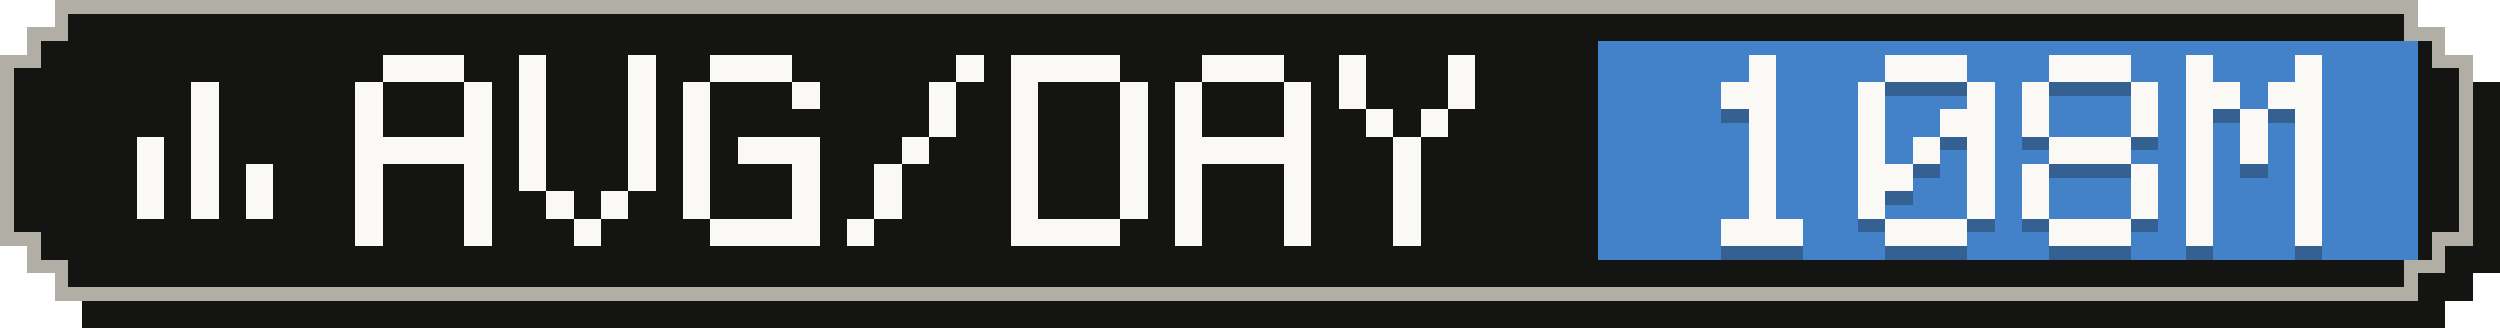
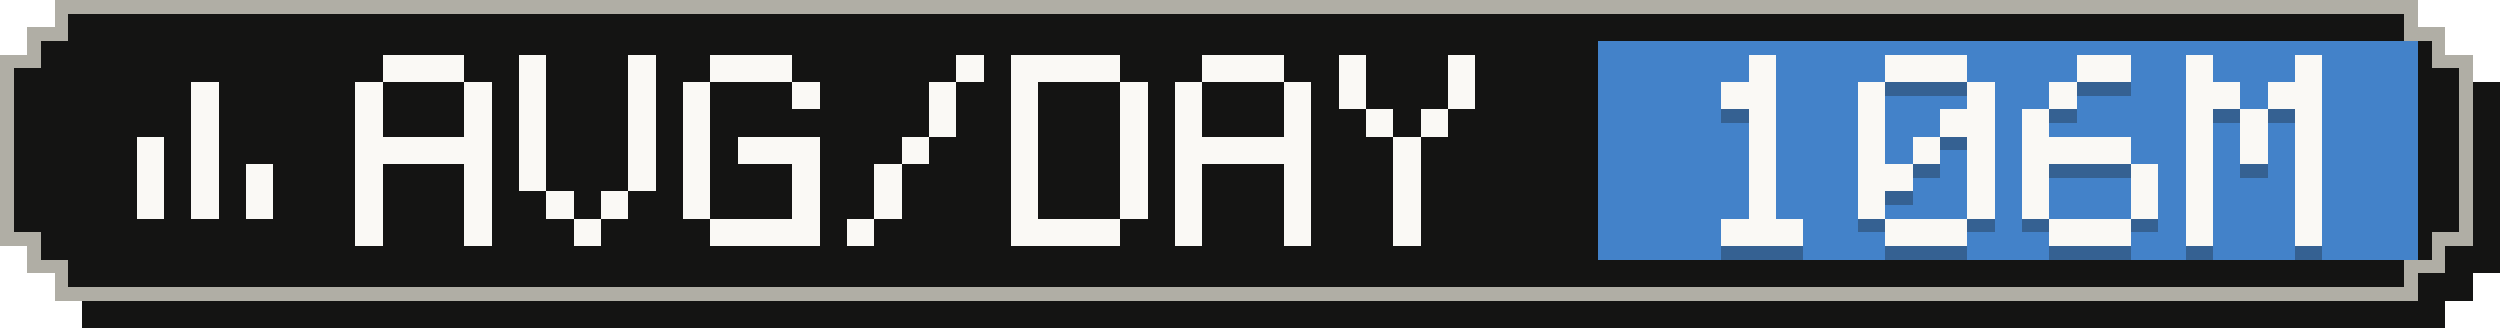
- <svg xmlns="http://www.w3.org/2000/svg" width="183" height="24" viewBox="0 0 183 24" role="img" aria-label="Average tokens per active day: 108M">
+ <svg xmlns="http://www.w3.org/2000/svg" width="183" height="24" viewBox="0 0 183 24" role="img" aria-label="Average tokens per active day: 106M">
  <g shape-rendering="crispEdges">
    <path fill="#141413" d="M6,2 H179 V4 H181 V6 H183 V20 H181 V22 H179 V24 H6 V22 H4 V20 H2 V6 H4 V4 H6 Z" />
    <path fill="#b0aea5" d="M4,0 H177 V2 H179 V4 H181 V18 H179 V20 H177 V22 H4 V20 H2 V18 H0 V4 H2 V2 H4 Z" />
    <path fill="#141413" d="M5,1 H176 V3 H178 V5 H180 V17 H178 V19 H176 V21 H5 V19 H3 V17 H1 V5 H3 V3 H5 Z" />
    <rect fill="#4382c9" x="117" y="3" width="60" height="16" />
    <g fill="#faf9f5">
      <rect x="14" y="6" width="2" height="2" />
      <rect x="14" y="8" width="2" height="2" />
      <rect x="10" y="10" width="2" height="2" />
      <rect x="14" y="10" width="2" height="2" />
      <rect x="10" y="12" width="2" height="2" />
      <rect x="14" y="12" width="2" height="2" />
      <rect x="18" y="12" width="2" height="2" />
      <rect x="10" y="14" width="2" height="2" />
      <rect x="14" y="14" width="2" height="2" />
      <rect x="18" y="14" width="2" height="2" />
    </g>
    <g fill="#faf9f5">
      <rect x="28" y="4" width="6" height="2" />
      <rect x="26" y="6" width="2" height="2" />
      <rect x="34" y="6" width="2" height="2" />
      <rect x="26" y="8" width="2" height="2" />
      <rect x="34" y="8" width="2" height="2" />
      <rect x="26" y="10" width="10" height="2" />
      <rect x="26" y="12" width="2" height="2" />
      <rect x="34" y="12" width="2" height="2" />
      <rect x="26" y="14" width="2" height="2" />
      <rect x="34" y="14" width="2" height="2" />
      <rect x="26" y="16" width="2" height="2" />
      <rect x="34" y="16" width="2" height="2" />
      <rect x="38" y="4" width="2" height="2" />
      <rect x="46" y="4" width="2" height="2" />
      <rect x="38" y="6" width="2" height="2" />
      <rect x="46" y="6" width="2" height="2" />
      <rect x="38" y="8" width="2" height="2" />
      <rect x="46" y="8" width="2" height="2" />
      <rect x="38" y="10" width="2" height="2" />
      <rect x="46" y="10" width="2" height="2" />
      <rect x="38" y="12" width="2" height="2" />
      <rect x="46" y="12" width="2" height="2" />
      <rect x="40" y="14" width="2" height="2" />
      <rect x="44" y="14" width="2" height="2" />
      <rect x="42" y="16" width="2" height="2" />
      <rect x="52" y="4" width="6" height="2" />
      <rect x="50" y="6" width="2" height="2" />
      <rect x="58" y="6" width="2" height="2" />
      <rect x="50" y="8" width="2" height="2" />
      <rect x="50" y="10" width="2" height="2" />
      <rect x="54" y="10" width="6" height="2" />
      <rect x="50" y="12" width="2" height="2" />
      <rect x="58" y="12" width="2" height="2" />
      <rect x="50" y="14" width="2" height="2" />
      <rect x="58" y="14" width="2" height="2" />
      <rect x="52" y="16" width="8" height="2" />
      <rect x="70" y="4" width="2" height="2" />
      <rect x="68" y="6" width="2" height="2" />
      <rect x="68" y="8" width="2" height="2" />
      <rect x="66" y="10" width="2" height="2" />
      <rect x="64" y="12" width="2" height="2" />
      <rect x="64" y="14" width="2" height="2" />
      <rect x="62" y="16" width="2" height="2" />
      <rect x="74" y="4" width="8" height="2" />
      <rect x="74" y="6" width="2" height="2" />
      <rect x="82" y="6" width="2" height="2" />
      <rect x="74" y="8" width="2" height="2" />
      <rect x="82" y="8" width="2" height="2" />
      <rect x="74" y="10" width="2" height="2" />
      <rect x="82" y="10" width="2" height="2" />
      <rect x="74" y="12" width="2" height="2" />
      <rect x="82" y="12" width="2" height="2" />
      <rect x="74" y="14" width="2" height="2" />
      <rect x="82" y="14" width="2" height="2" />
      <rect x="74" y="16" width="8" height="2" />
      <rect x="88" y="4" width="6" height="2" />
      <rect x="86" y="6" width="2" height="2" />
      <rect x="94" y="6" width="2" height="2" />
      <rect x="86" y="8" width="2" height="2" />
      <rect x="94" y="8" width="2" height="2" />
      <rect x="86" y="10" width="10" height="2" />
      <rect x="86" y="12" width="2" height="2" />
      <rect x="94" y="12" width="2" height="2" />
      <rect x="86" y="14" width="2" height="2" />
      <rect x="94" y="14" width="2" height="2" />
      <rect x="86" y="16" width="2" height="2" />
      <rect x="94" y="16" width="2" height="2" />
      <rect x="98" y="4" width="2" height="2" />
      <rect x="106" y="4" width="2" height="2" />
      <rect x="98" y="6" width="2" height="2" />
      <rect x="106" y="6" width="2" height="2" />
      <rect x="100" y="8" width="2" height="2" />
      <rect x="104" y="8" width="2" height="2" />
      <rect x="102" y="10" width="2" height="2" />
      <rect x="102" y="12" width="2" height="2" />
      <rect x="102" y="14" width="2" height="2" />
      <rect x="102" y="16" width="2" height="2" />
    </g>
    <g fill="#141413" fill-opacity=".3">
      <rect x="128" y="5" width="2" height="2" />
      <rect x="126" y="7" width="4" height="2" />
      <rect x="128" y="9" width="2" height="2" />
      <rect x="128" y="11" width="2" height="2" />
      <rect x="128" y="13" width="2" height="2" />
      <rect x="128" y="15" width="2" height="2" />
      <rect x="126" y="17" width="6" height="2" />
      <rect x="138" y="5" width="6" height="2" />
      <rect x="136" y="7" width="2" height="2" />
      <rect x="144" y="7" width="2" height="2" />
      <rect x="136" y="9" width="2" height="2" />
      <rect x="142" y="9" width="4" height="2" />
      <rect x="136" y="11" width="2" height="2" />
      <rect x="140" y="11" width="2" height="2" />
      <rect x="144" y="11" width="2" height="2" />
      <rect x="136" y="13" width="4" height="2" />
      <rect x="144" y="13" width="2" height="2" />
      <rect x="136" y="15" width="2" height="2" />
      <rect x="144" y="15" width="2" height="2" />
      <rect x="138" y="17" width="6" height="2" />
-       <rect x="150" y="5" width="6" height="2" />
-       <rect x="148" y="7" width="2" height="2" />
-       <rect x="156" y="7" width="2" height="2" />
+       <rect x="152" y="5" width="4" height="2" />
+       <rect x="150" y="7" width="2" height="2" />
      <rect x="148" y="9" width="2" height="2" />
-       <rect x="156" y="9" width="2" height="2" />
-       <rect x="150" y="11" width="6" height="2" />
+       <rect x="148" y="11" width="8" height="2" />
      <rect x="148" y="13" width="2" height="2" />
      <rect x="156" y="13" width="2" height="2" />
      <rect x="148" y="15" width="2" height="2" />
      <rect x="156" y="15" width="2" height="2" />
      <rect x="150" y="17" width="6" height="2" />
      <rect x="160" y="5" width="2" height="2" />
      <rect x="168" y="5" width="2" height="2" />
      <rect x="160" y="7" width="4" height="2" />
      <rect x="166" y="7" width="4" height="2" />
      <rect x="160" y="9" width="2" height="2" />
      <rect x="164" y="9" width="2" height="2" />
      <rect x="168" y="9" width="2" height="2" />
      <rect x="160" y="11" width="2" height="2" />
      <rect x="164" y="11" width="2" height="2" />
      <rect x="168" y="11" width="2" height="2" />
      <rect x="160" y="13" width="2" height="2" />
      <rect x="168" y="13" width="2" height="2" />
      <rect x="160" y="15" width="2" height="2" />
      <rect x="168" y="15" width="2" height="2" />
      <rect x="160" y="17" width="2" height="2" />
      <rect x="168" y="17" width="2" height="2" />
    </g>
    <g fill="#faf9f5">
      <rect x="128" y="4" width="2" height="2" />
      <rect x="126" y="6" width="4" height="2" />
      <rect x="128" y="8" width="2" height="2" />
      <rect x="128" y="10" width="2" height="2" />
      <rect x="128" y="12" width="2" height="2" />
      <rect x="128" y="14" width="2" height="2" />
      <rect x="126" y="16" width="6" height="2" />
      <rect x="138" y="4" width="6" height="2" />
      <rect x="136" y="6" width="2" height="2" />
      <rect x="144" y="6" width="2" height="2" />
      <rect x="136" y="8" width="2" height="2" />
      <rect x="142" y="8" width="4" height="2" />
      <rect x="136" y="10" width="2" height="2" />
      <rect x="140" y="10" width="2" height="2" />
      <rect x="144" y="10" width="2" height="2" />
      <rect x="136" y="12" width="4" height="2" />
      <rect x="144" y="12" width="2" height="2" />
      <rect x="136" y="14" width="2" height="2" />
      <rect x="144" y="14" width="2" height="2" />
      <rect x="138" y="16" width="6" height="2" />
-       <rect x="150" y="4" width="6" height="2" />
-       <rect x="148" y="6" width="2" height="2" />
-       <rect x="156" y="6" width="2" height="2" />
+       <rect x="152" y="4" width="4" height="2" />
+       <rect x="150" y="6" width="2" height="2" />
      <rect x="148" y="8" width="2" height="2" />
-       <rect x="156" y="8" width="2" height="2" />
-       <rect x="150" y="10" width="6" height="2" />
+       <rect x="148" y="10" width="8" height="2" />
      <rect x="148" y="12" width="2" height="2" />
      <rect x="156" y="12" width="2" height="2" />
      <rect x="148" y="14" width="2" height="2" />
      <rect x="156" y="14" width="2" height="2" />
      <rect x="150" y="16" width="6" height="2" />
      <rect x="160" y="4" width="2" height="2" />
      <rect x="168" y="4" width="2" height="2" />
      <rect x="160" y="6" width="4" height="2" />
      <rect x="166" y="6" width="4" height="2" />
      <rect x="160" y="8" width="2" height="2" />
      <rect x="164" y="8" width="2" height="2" />
      <rect x="168" y="8" width="2" height="2" />
      <rect x="160" y="10" width="2" height="2" />
      <rect x="164" y="10" width="2" height="2" />
      <rect x="168" y="10" width="2" height="2" />
      <rect x="160" y="12" width="2" height="2" />
      <rect x="168" y="12" width="2" height="2" />
      <rect x="160" y="14" width="2" height="2" />
      <rect x="168" y="14" width="2" height="2" />
      <rect x="160" y="16" width="2" height="2" />
      <rect x="168" y="16" width="2" height="2" />
    </g>
  </g>
</svg>
